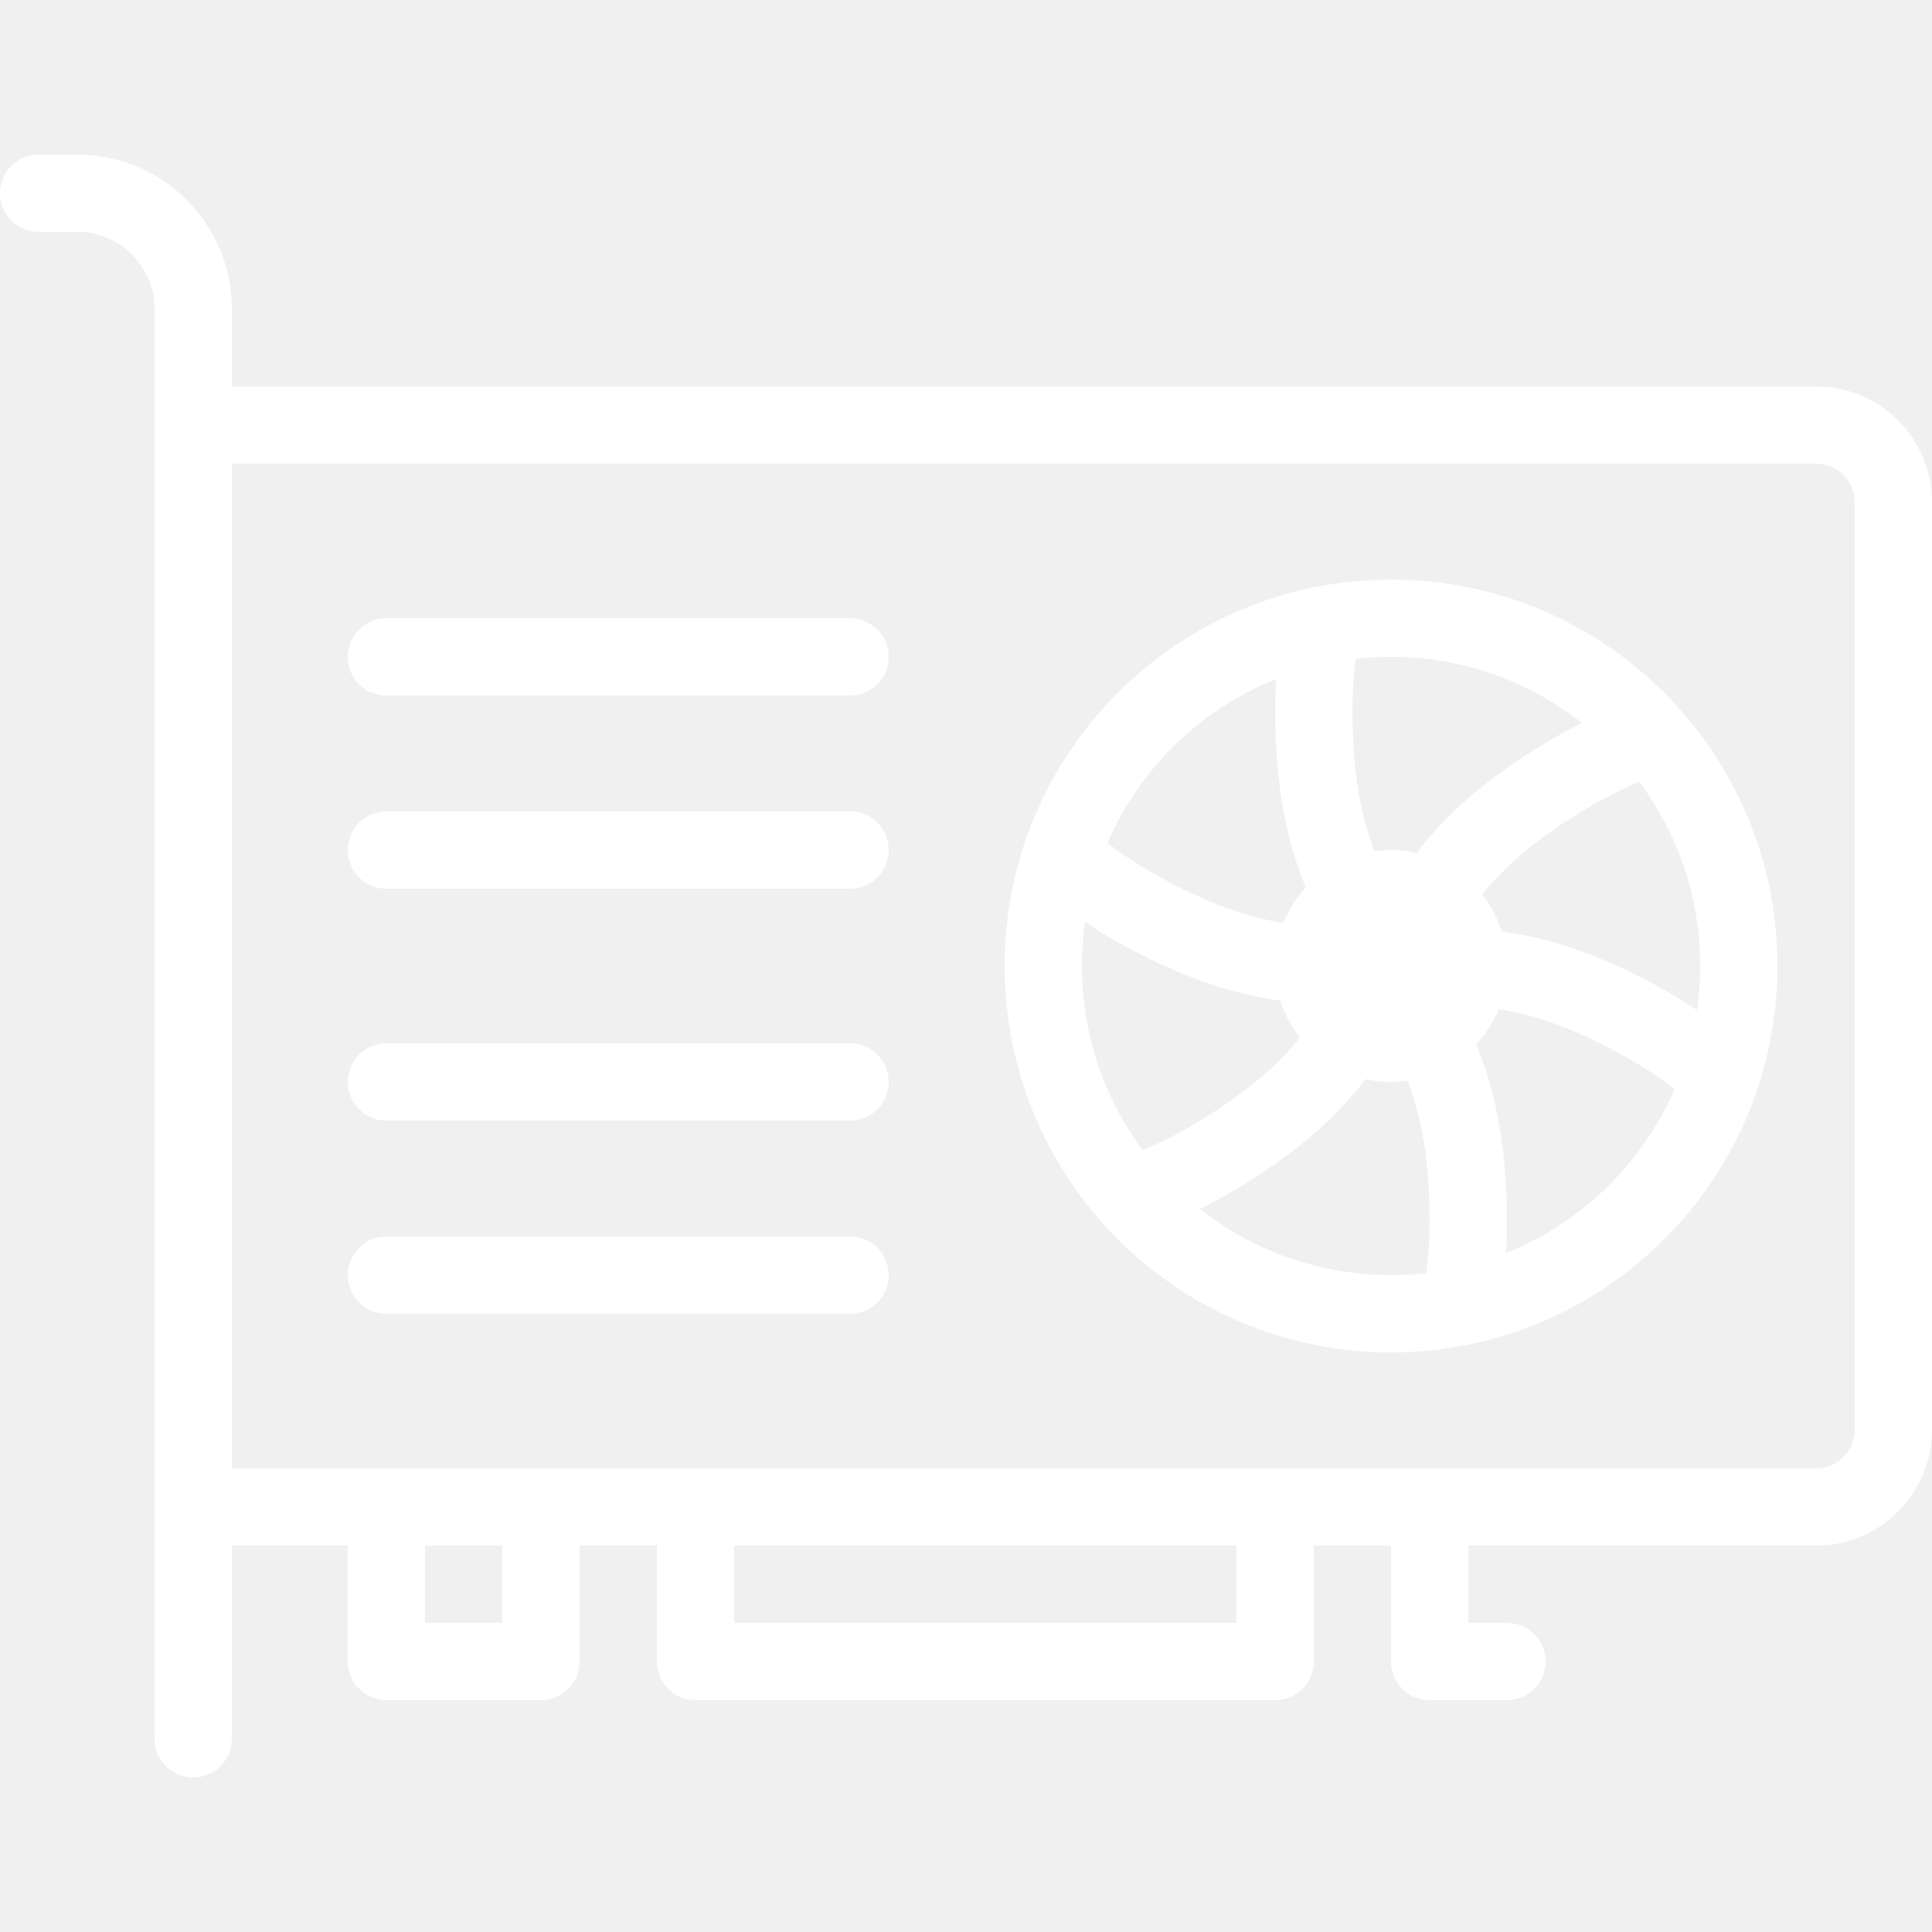
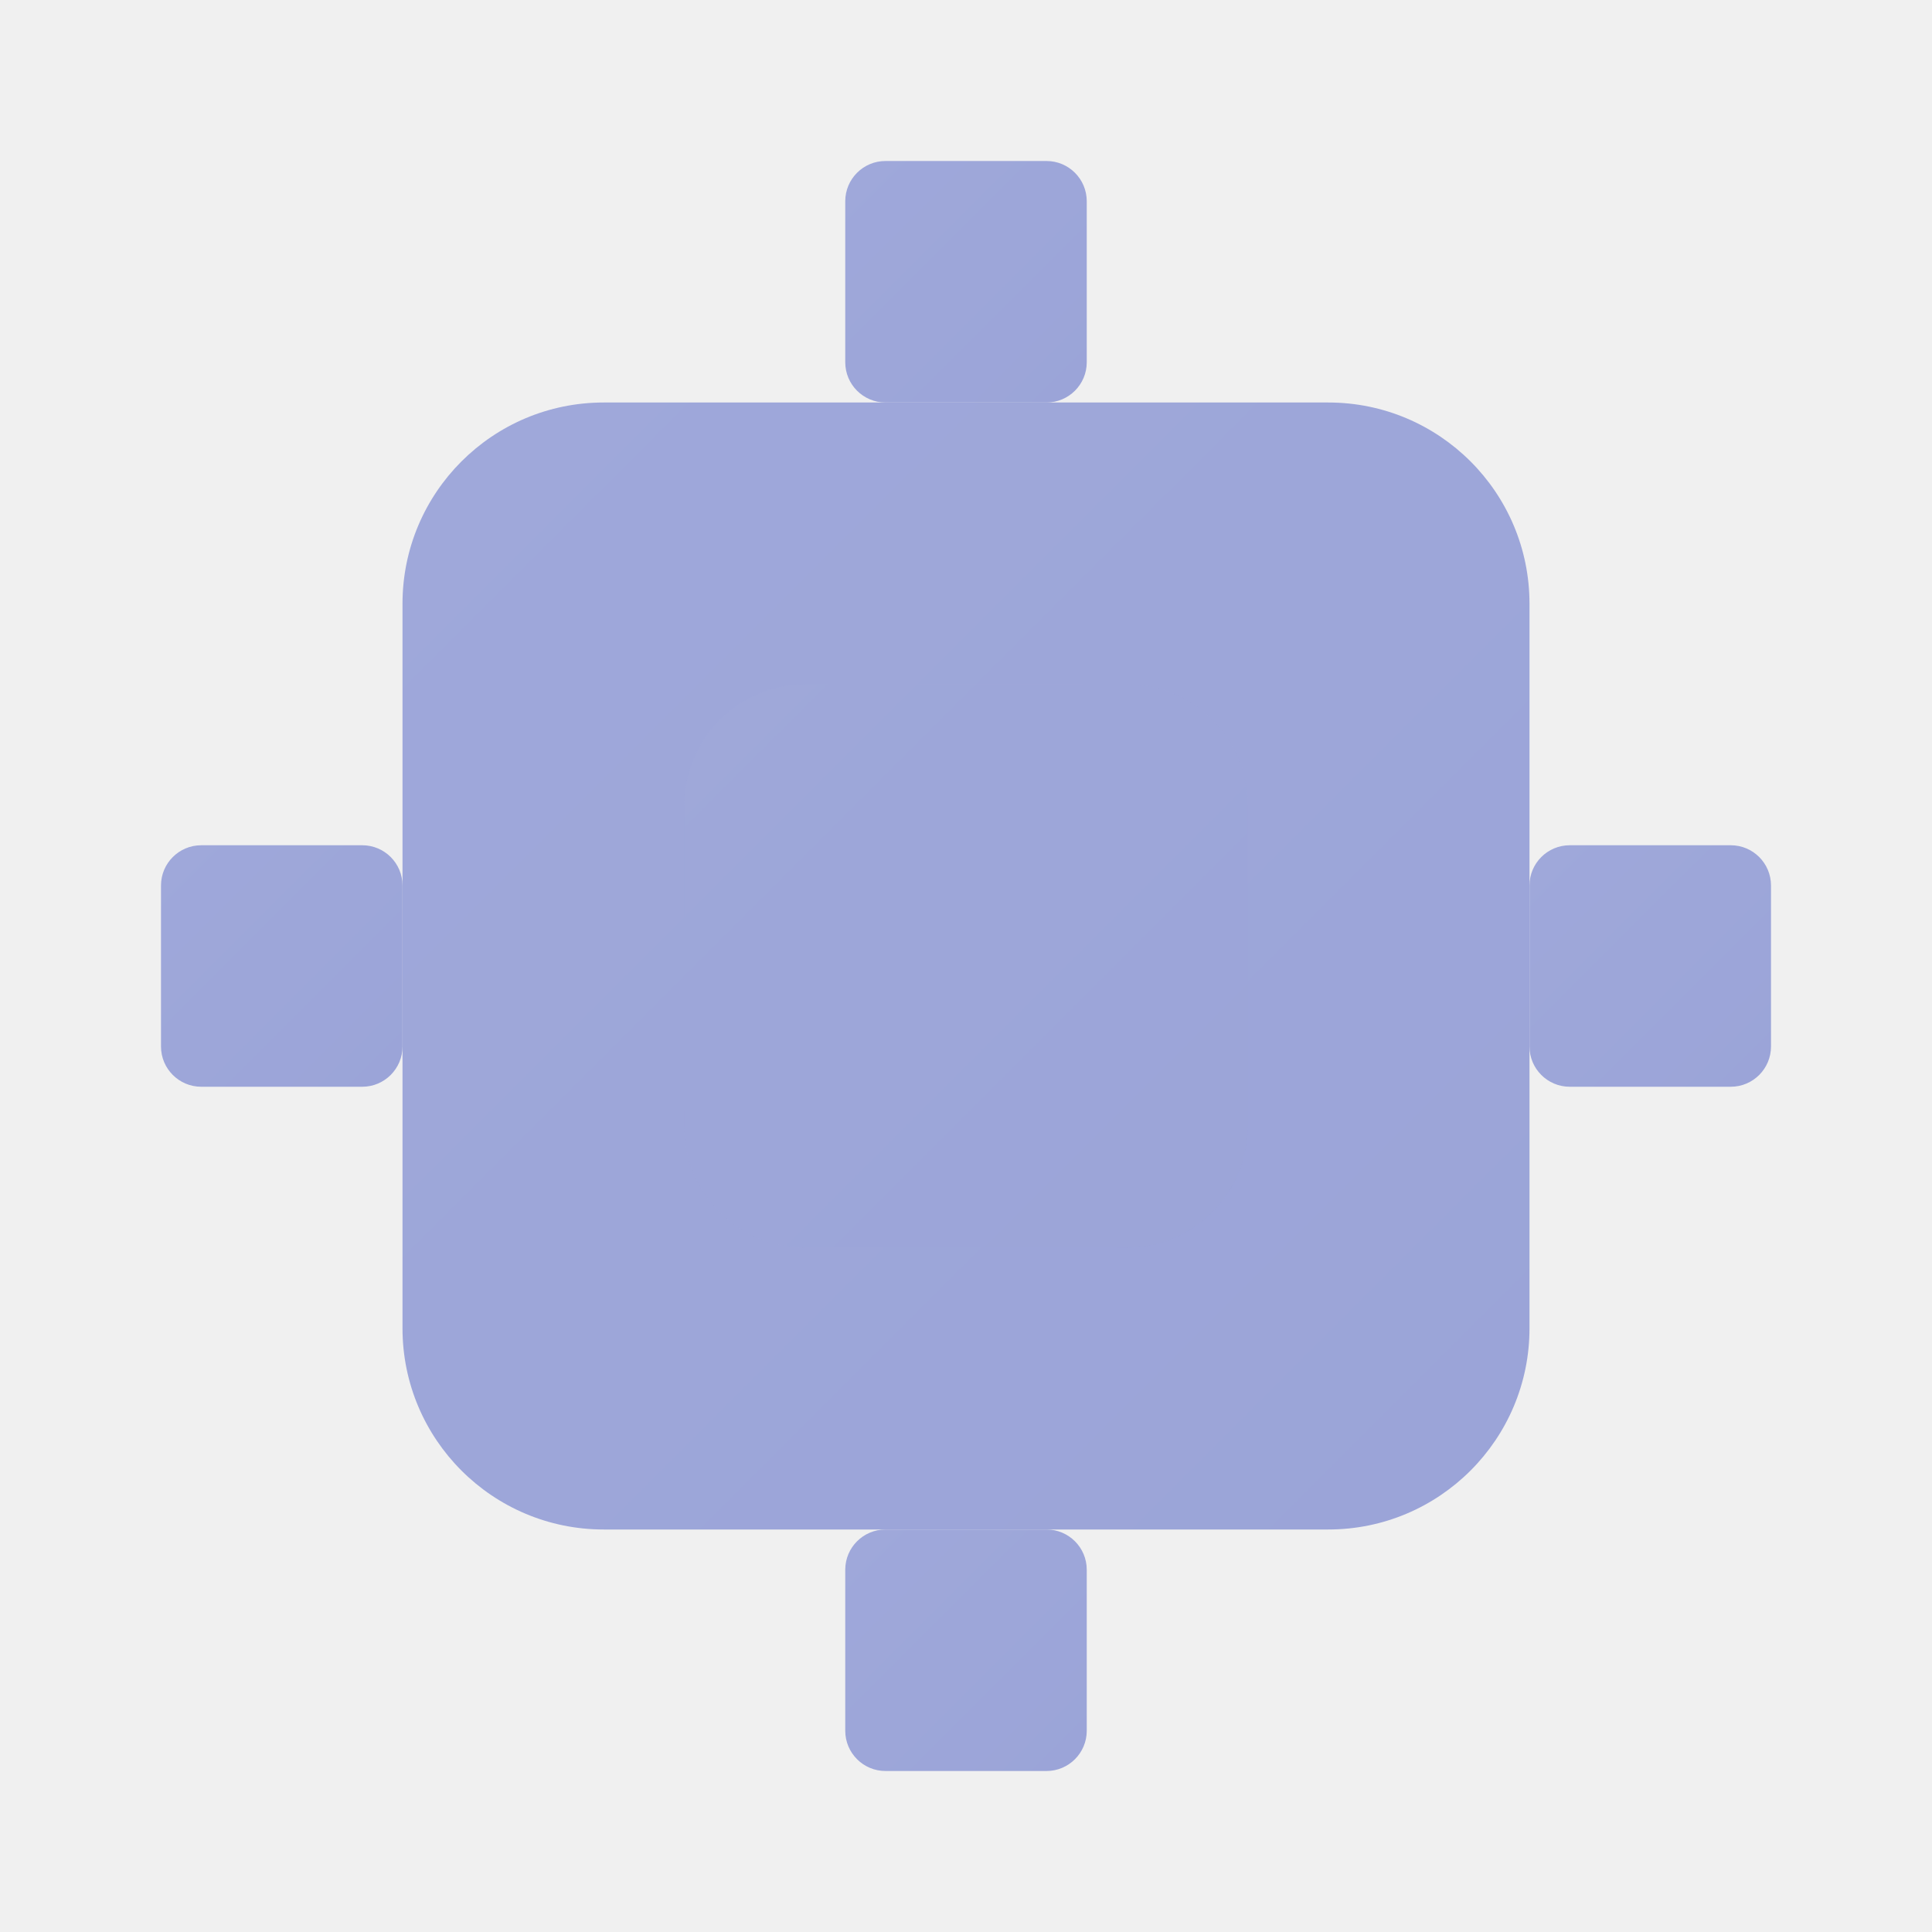
- <svg xmlns="http://www.w3.org/2000/svg" viewBox="0 0 50 50" width="100" height="100">
-   <path fill="none" stroke="#FFFFFF" stroke-linecap="round" stroke-width="2" d="M1,5h1c1.657,0,3,1.343,3,3v37" />
-   <path d="M36 22A3 3 0 1 0 36 28A3 3 0 1 0 36 22Z" fill="#FFFFFF" />
-   <path fill="none" stroke="#FFFFFF" stroke-width="2" d="M5,11h42c1.105,0,2,0.895,2,2v24c0,1.105-0.895,2-2,2H5" />
-   <path fill="none" stroke="#FFFFFF" stroke-linejoin="round" stroke-width="2" d="M18 39L18 43 33 43 33 39" />
-   <path fill="none" stroke="#FFFFFF" stroke-linecap="round" stroke-linejoin="round" stroke-width="2" d="M14 39L14 43 10 43 10 39M37 39L37 43 39 43" />
-   <path fill="none" stroke="#FFFFFF" stroke-linecap="round" stroke-width="2" d="M29.263 30.954c.565-.198 1.271-.488 1.999-.909 3.464-2 3.835-3.742 4.737-5.045M37.786 33.821c.112-.59.214-1.35.214-2.196 0-4-1.324-5.192-2-6.625" />
-   <path fill="none" stroke="#FFFFFF" stroke-linecap="round" stroke-width="2" d="M27.472 22.14c.455.391 1.06.858 1.791 1.28 3.464 2 5.158 1.45 6.737 1.58M44.528 27.86c-.455-.391-1.06-.858-1.791-1.28-3.464-2-5.158-1.45-6.737-1.58M34.214 16.179C34.102 16.769 34 17.529 34 18.375c0 4 1.324 5.192 2 6.625" />
-   <path fill="none" stroke="#FFFFFF" stroke-linecap="round" stroke-width="2" d="M42.737,19.046c-0.565,0.198-1.271,0.488-1.999,0.909c-3.464,2-3.835,3.742-4.737,5.045" />
-   <path fill="none" stroke="#FFFFFF" stroke-linecap="round" stroke-width="2" d="M36 16A9 9 0 1 0 36 34A9 9 0 1 0 36 16Z" />
-   <path fill="none" stroke="#FFFFFF" stroke-linecap="round" stroke-linejoin="round" stroke-width="2" d="M10 17L22 17M10 22L22 22M10 28L22 28M10 33L22 33" />
+ <svg xmlns="http://www.w3.org/2000/svg" viewBox="0 0 24 24" width="100" height="100">
+   <defs>
+     <linearGradient id="g" x1="0" y1="0" x2="24" y2="24">
+       <stop offset="0%" stop-color="#9FA8DA" />
+       <stop offset="100%" stop-color="#3949AB" />
+     </linearGradient>
+   </defs>
+   <rect x="5" y="5" width="14" height="14" rx="2.5" fill="url(#g)" />
+   <rect x="8.5" y="8.5" width="7" height="7" rx="1.5" fill="url(#g)" opacity="0.45" />
+   <rect x="2" y="10.5" width="3" height="3" rx="0.5" fill="url(#g)" />
+   <rect x="19" y="10.5" width="3" height="3" rx="0.5" fill="url(#g)" />
+   <rect x="10.5" y="2" width="3" height="3" rx="0.5" fill="url(#g)" />
+   <rect x="10.5" y="19" width="3" height="3" rx="0.5" fill="url(#g)" />
</svg>
